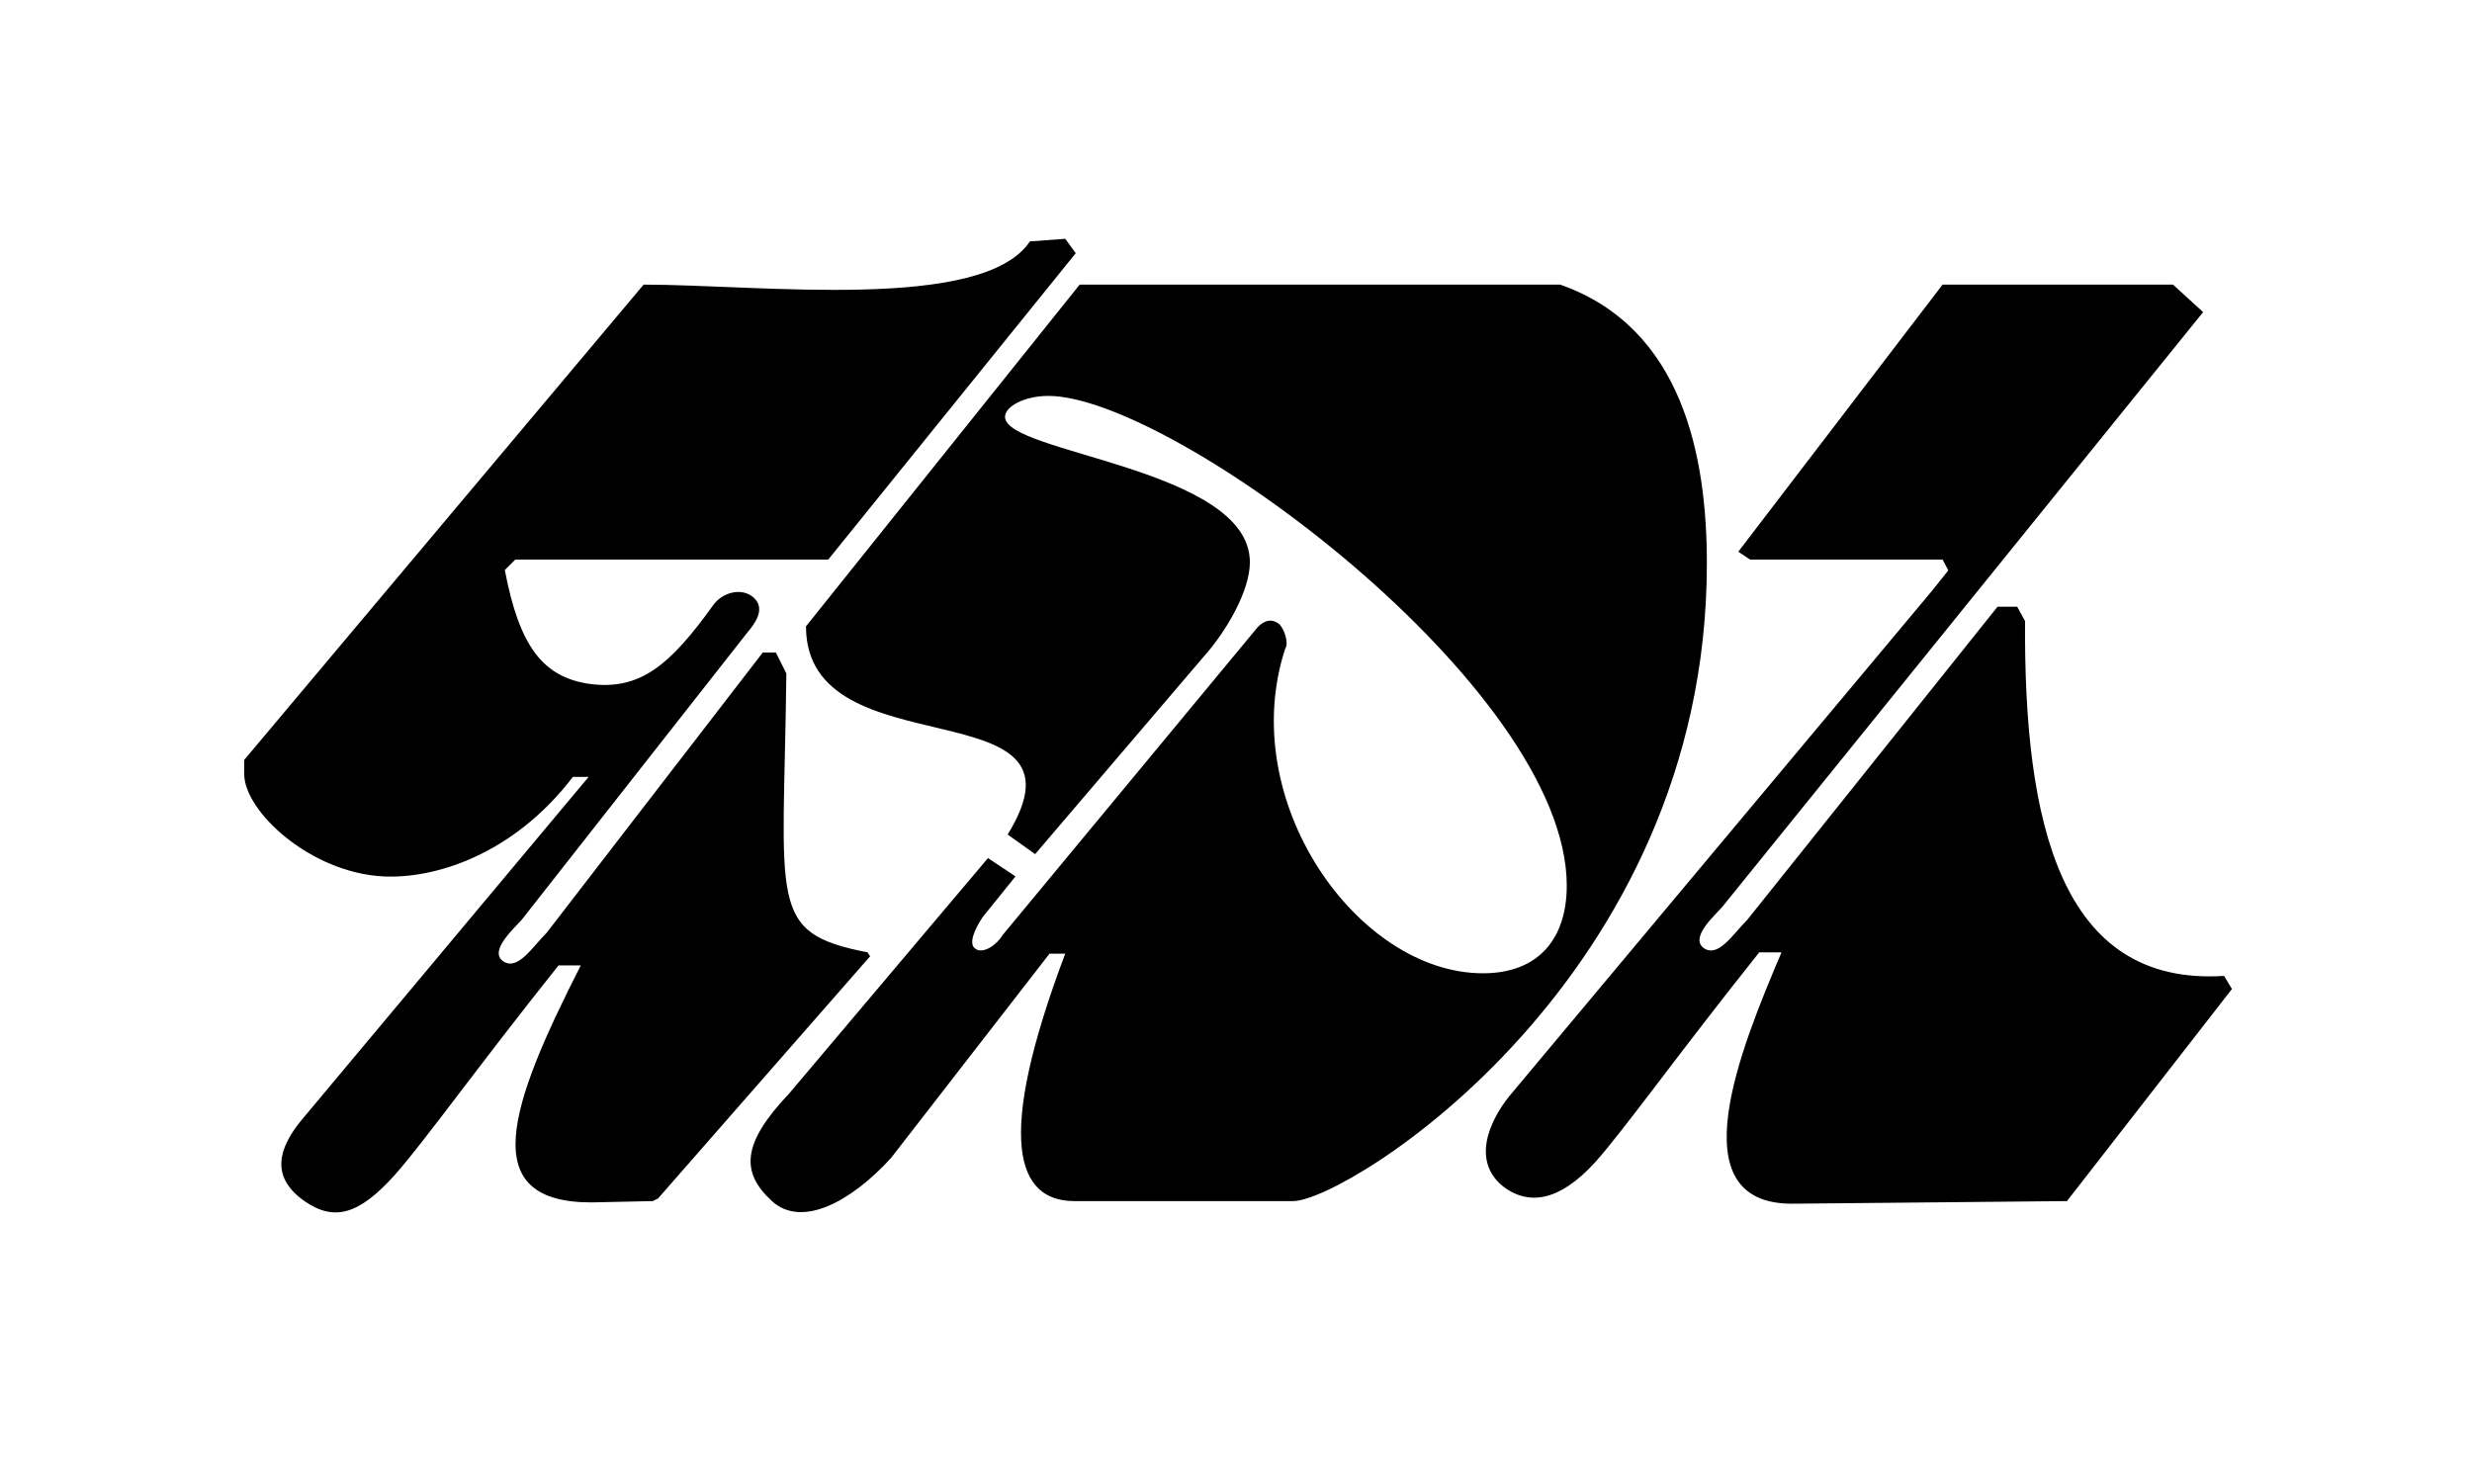
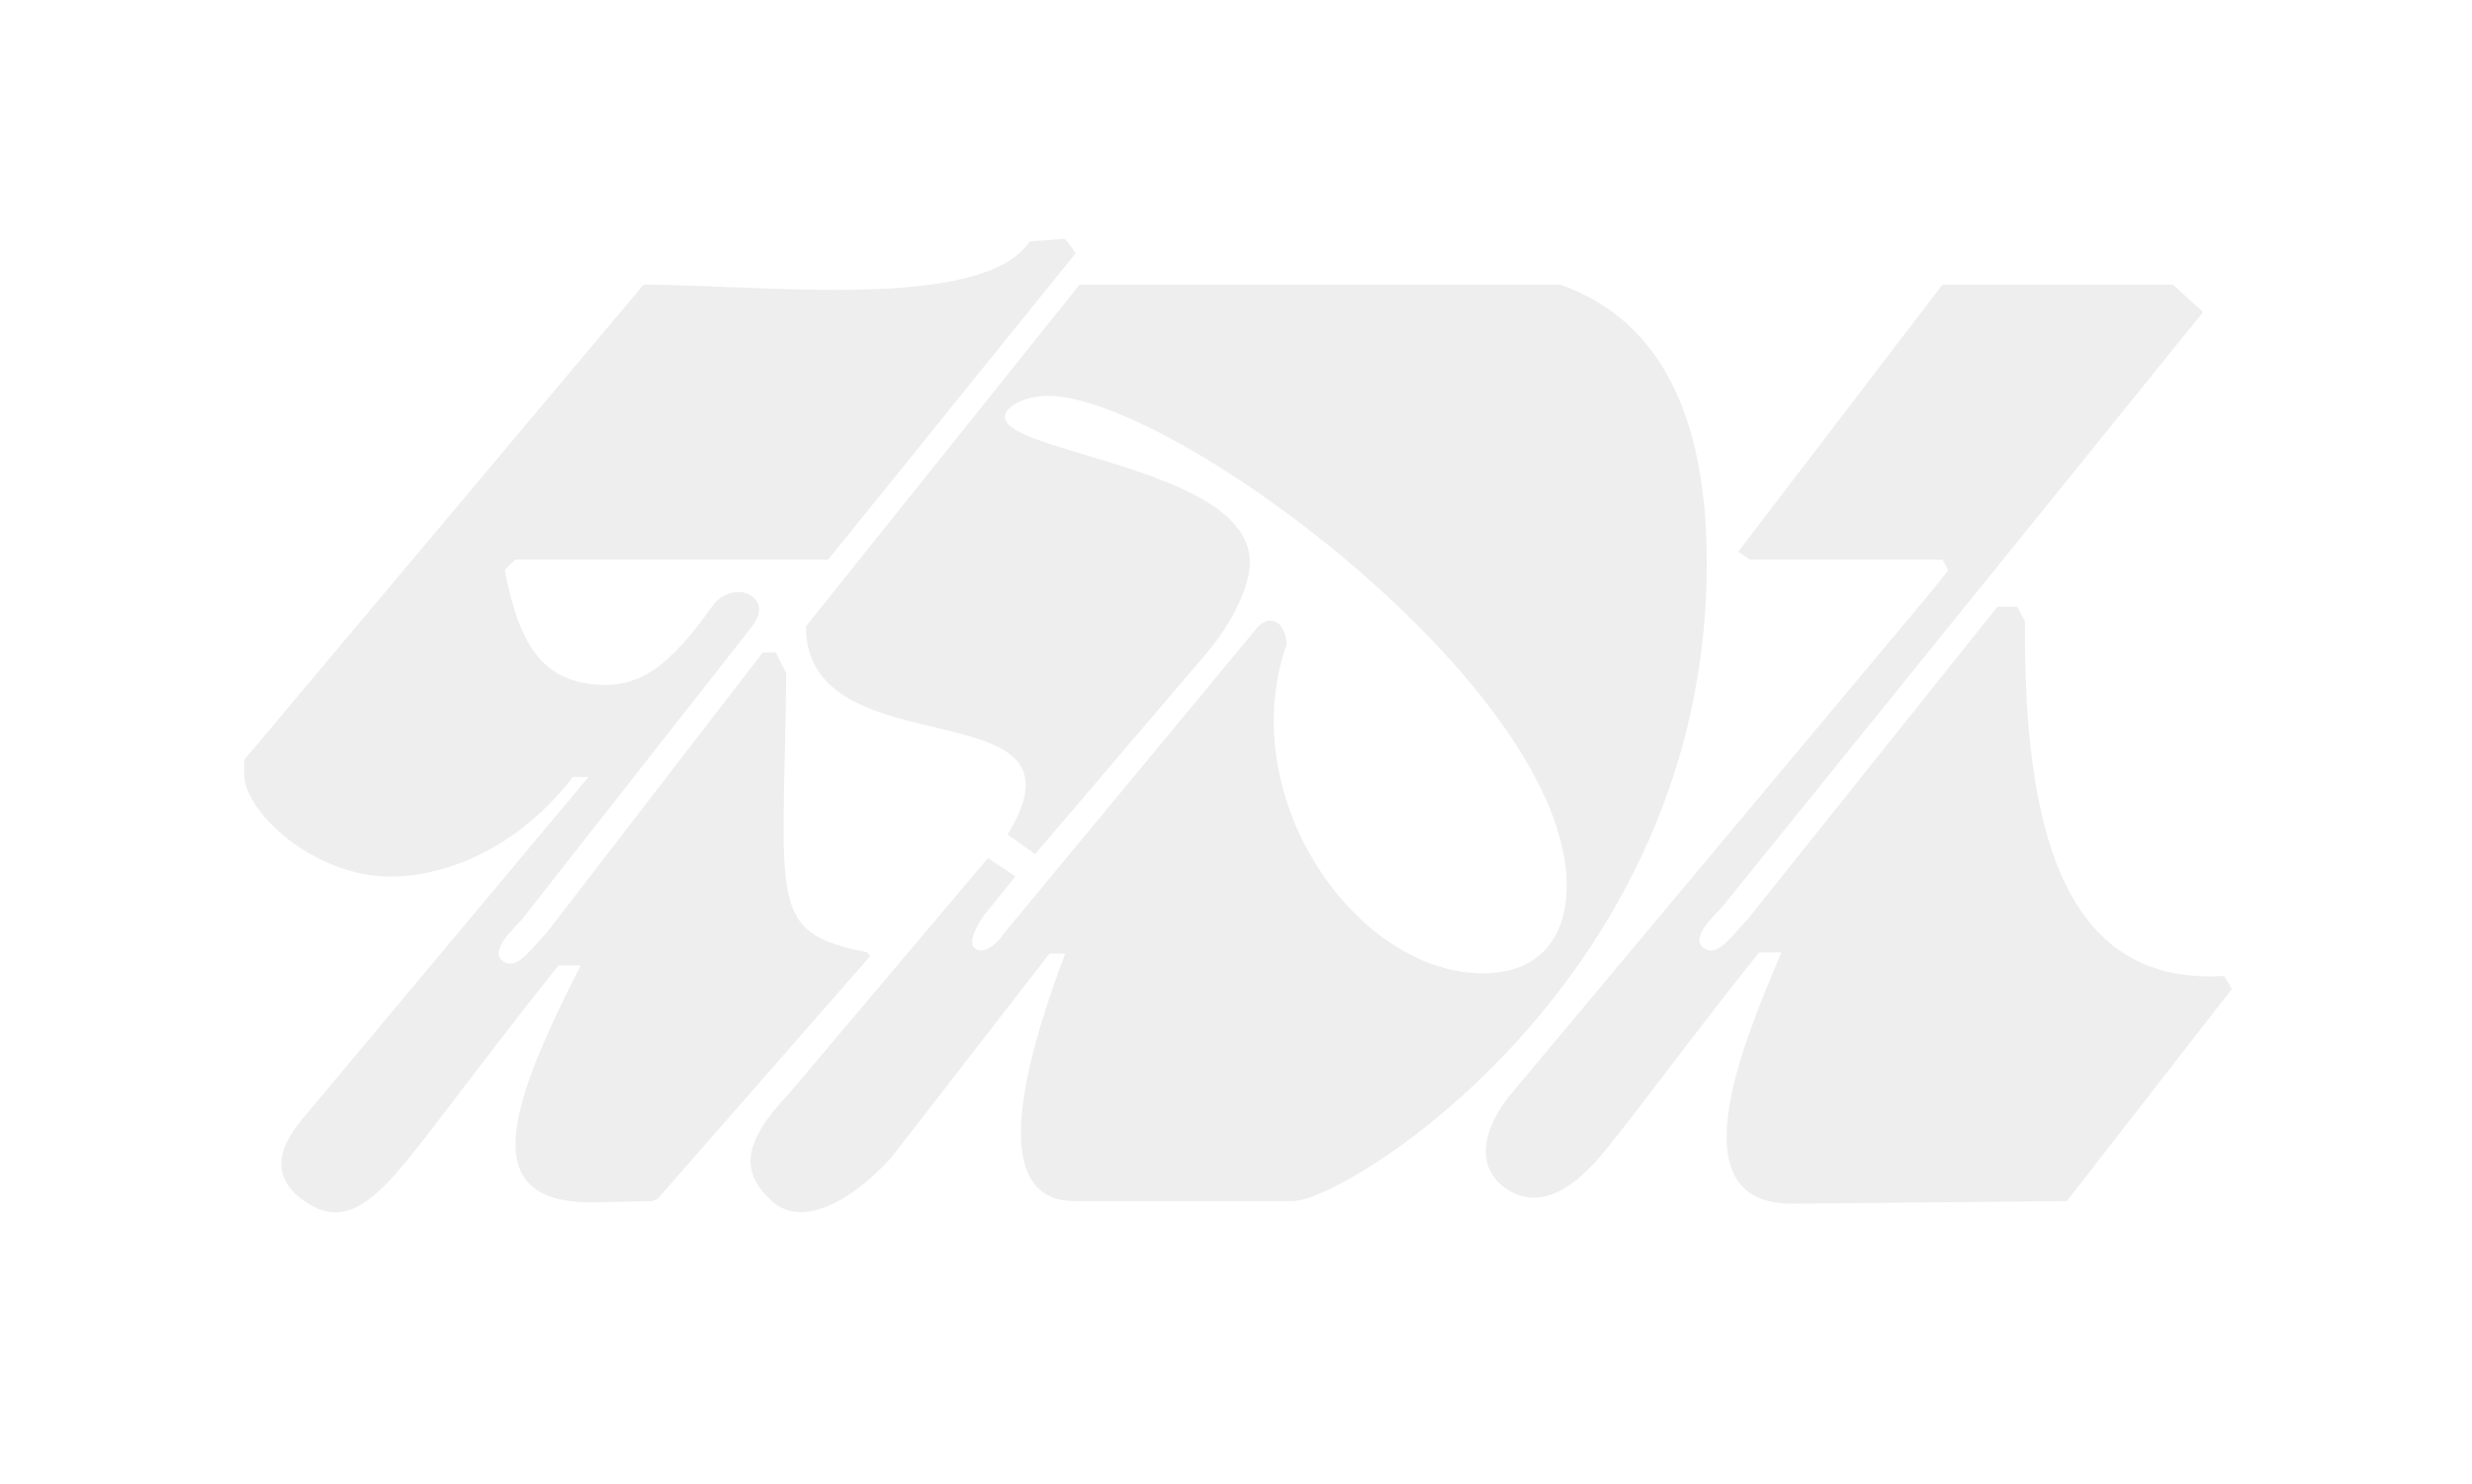
- <svg xmlns="http://www.w3.org/2000/svg" version="1.1" id="Layer_1" x="0px" y="0px" viewBox="0 0 1887.86 1133.26" style="enable-background:new 0 0 1887.86 1133.26;" xml:space="preserve">
-   <path d="M393.53,427.39l-8,8c11,58,29,82,65,87c38,5,61-14,94-60c7-10,22-14,31-6c10,9,0,21-5,27l-172,219c-5,6-26,24-14,32  c11,7,22-11,33-22l165-214h10l8,16c-2,177-15,198,62,213l2,3l-162,185l-4,2l-47,1c-88,0-63-73-8-181h-17c-63,79-102,134-125,160  c-27,30-46,36-69,20c-27-19-19-41-3-61l220-263h-12c-46,60-106,78-145,76c-56-3-106-50-106-78v-11l305-363c89,0,259,21,295-33l27-2  l8,11l-189,234H393.53z M775.53,669.39l-21-14l-152,180c-36,38-37,60-13,82c23,21,61,0,91-33l121-156h12c-54,143-37,189,7,189  c47,0,131,0,167,0c41,0,316-170,316-487c0-81-18-180-112-213h-367l-209,261c0,112,225,44,154,159l21,15l128-150c18-20,36-51,36-73  c0-72-187-83-187-111c0-8,15-16,33-16c95,0,396,223,396,374c0,40-21,67-64,67c-96,0-189-132-151-248c3-4-1-16-5-19c-8-6-15,1-18,5  l-193,233c-4,7-15,15-21,10c-5-4,0-15,6-24L775.53,669.39z M1483.53,217.39h176l23,21l-367,454c-5,6-26,24-14,32c11,7,22-11,33-22  l191-239h15l6,11c-1,154,27,279,152,271l6,10l-126,162l-210,2c-88,0-39-119-8-192h-17c-63,79-102,134-125,160c-29,32-52,32-69,20  c-26-19-13-50,3-70l322-385l28-35l-11,25l-8-15c-41,0-106,0-147,0l-9-6L1483.53,217.39z" />
+ <svg xmlns="http://www.w3.org/2000/svg" version="1.1" id="Layer_1" x="0px" y="0px" viewBox="0 0 1887.9 1133.3" style="enable-background:new 0 0 1887.9 1133.3;" xml:space="preserve">
+   <style type="text/css">
+ 	.st0{fill:#EEEEEE;}
+ </style>
+   <path class="st0" d="M393.5,427.4l-8,8c11,58,29,82,65,87c38,5,61-14,94-60c7-10,22-14,31-6c10,9,0,21-5,27l-172,219  c-5,6-26,24-14,32c11,7,22-11,33-22l165-214h10l8,16c-2,177-15,198,62,213l2,3l-162,185l-4,2l-47,1c-88,0-63-73-8-181h-17  c-63,79-102,134-125,160c-27,30-46,36-69,20c-27-19-19-41-3-61l220-263h-12c-46,60-106,78-145,76c-56-3-106-50-106-78v-11l305-363  c89,0,259,21,295-33l27-2l8,11l-189,234H393.5z M775.5,669.4l-21-14l-152,180c-36,38-37,60-13,82c23,21,61,0,91-33l121-156h12  c-54,143-37,189,7,189c47,0,131,0,167,0c41,0,316-170,316-487c0-81-18-180-112-213h-367l-209,261c0,112,225,44,154,159l21,15  l128-150c18-20,36-51,36-73c0-72-187-83-187-111c0-8,15-16,33-16c95,0,396,223,396,374c0,40-21,67-64,67c-96,0-189-132-151-248  c3-4-1-16-5-19c-8-6-15,1-18,5l-193,233c-4,7-15,15-21,10c-5-4,0-15,6-24L775.5,669.4z M1483.5,217.4h176l23,21l-367,454  c-5,6-26,24-14,32c11,7,22-11,33-22l191-239h15l6,11c-1,154,27,279,152,271l6,10l-126,162l-210,2c-88,0-39-119-8-192h-17  c-63,79-102,134-125,160c-29,32-52,32-69,20c-26-19-13-50,3-70l322-385l28-35l-11,25l-8-15c-41,0-106,0-147,0l-9-6L1483.5,217.4z" />
</svg>
